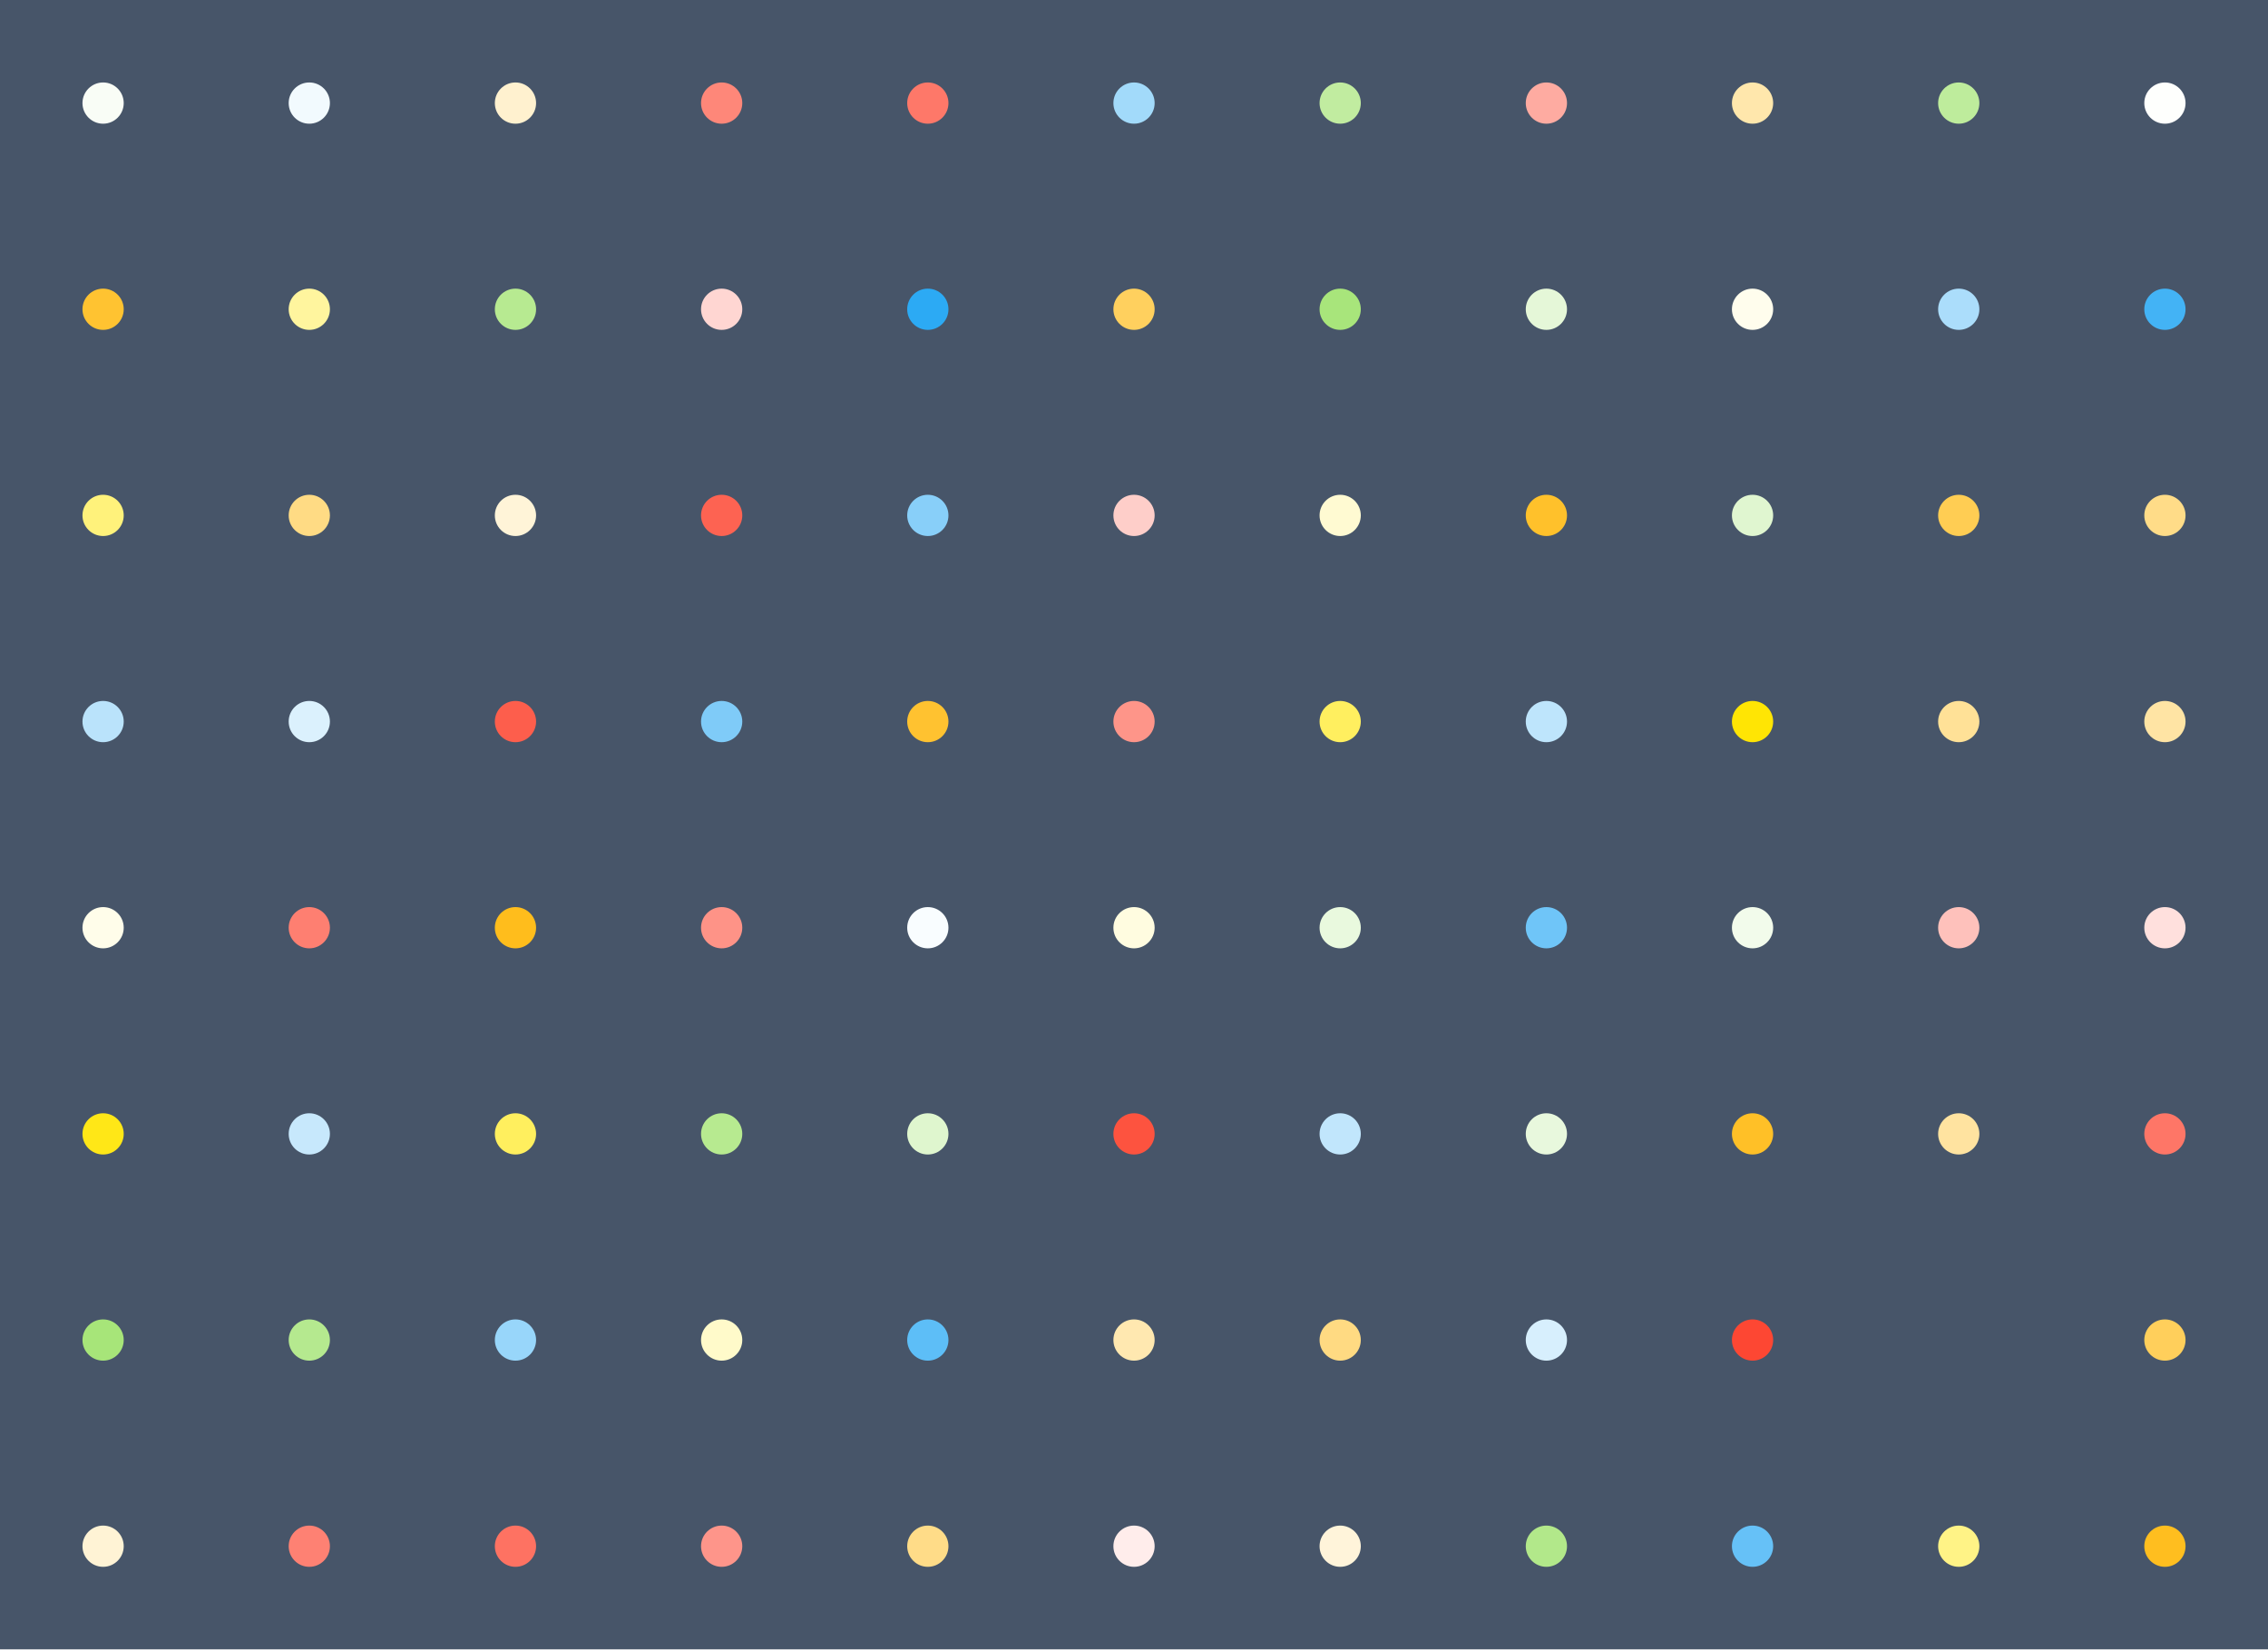
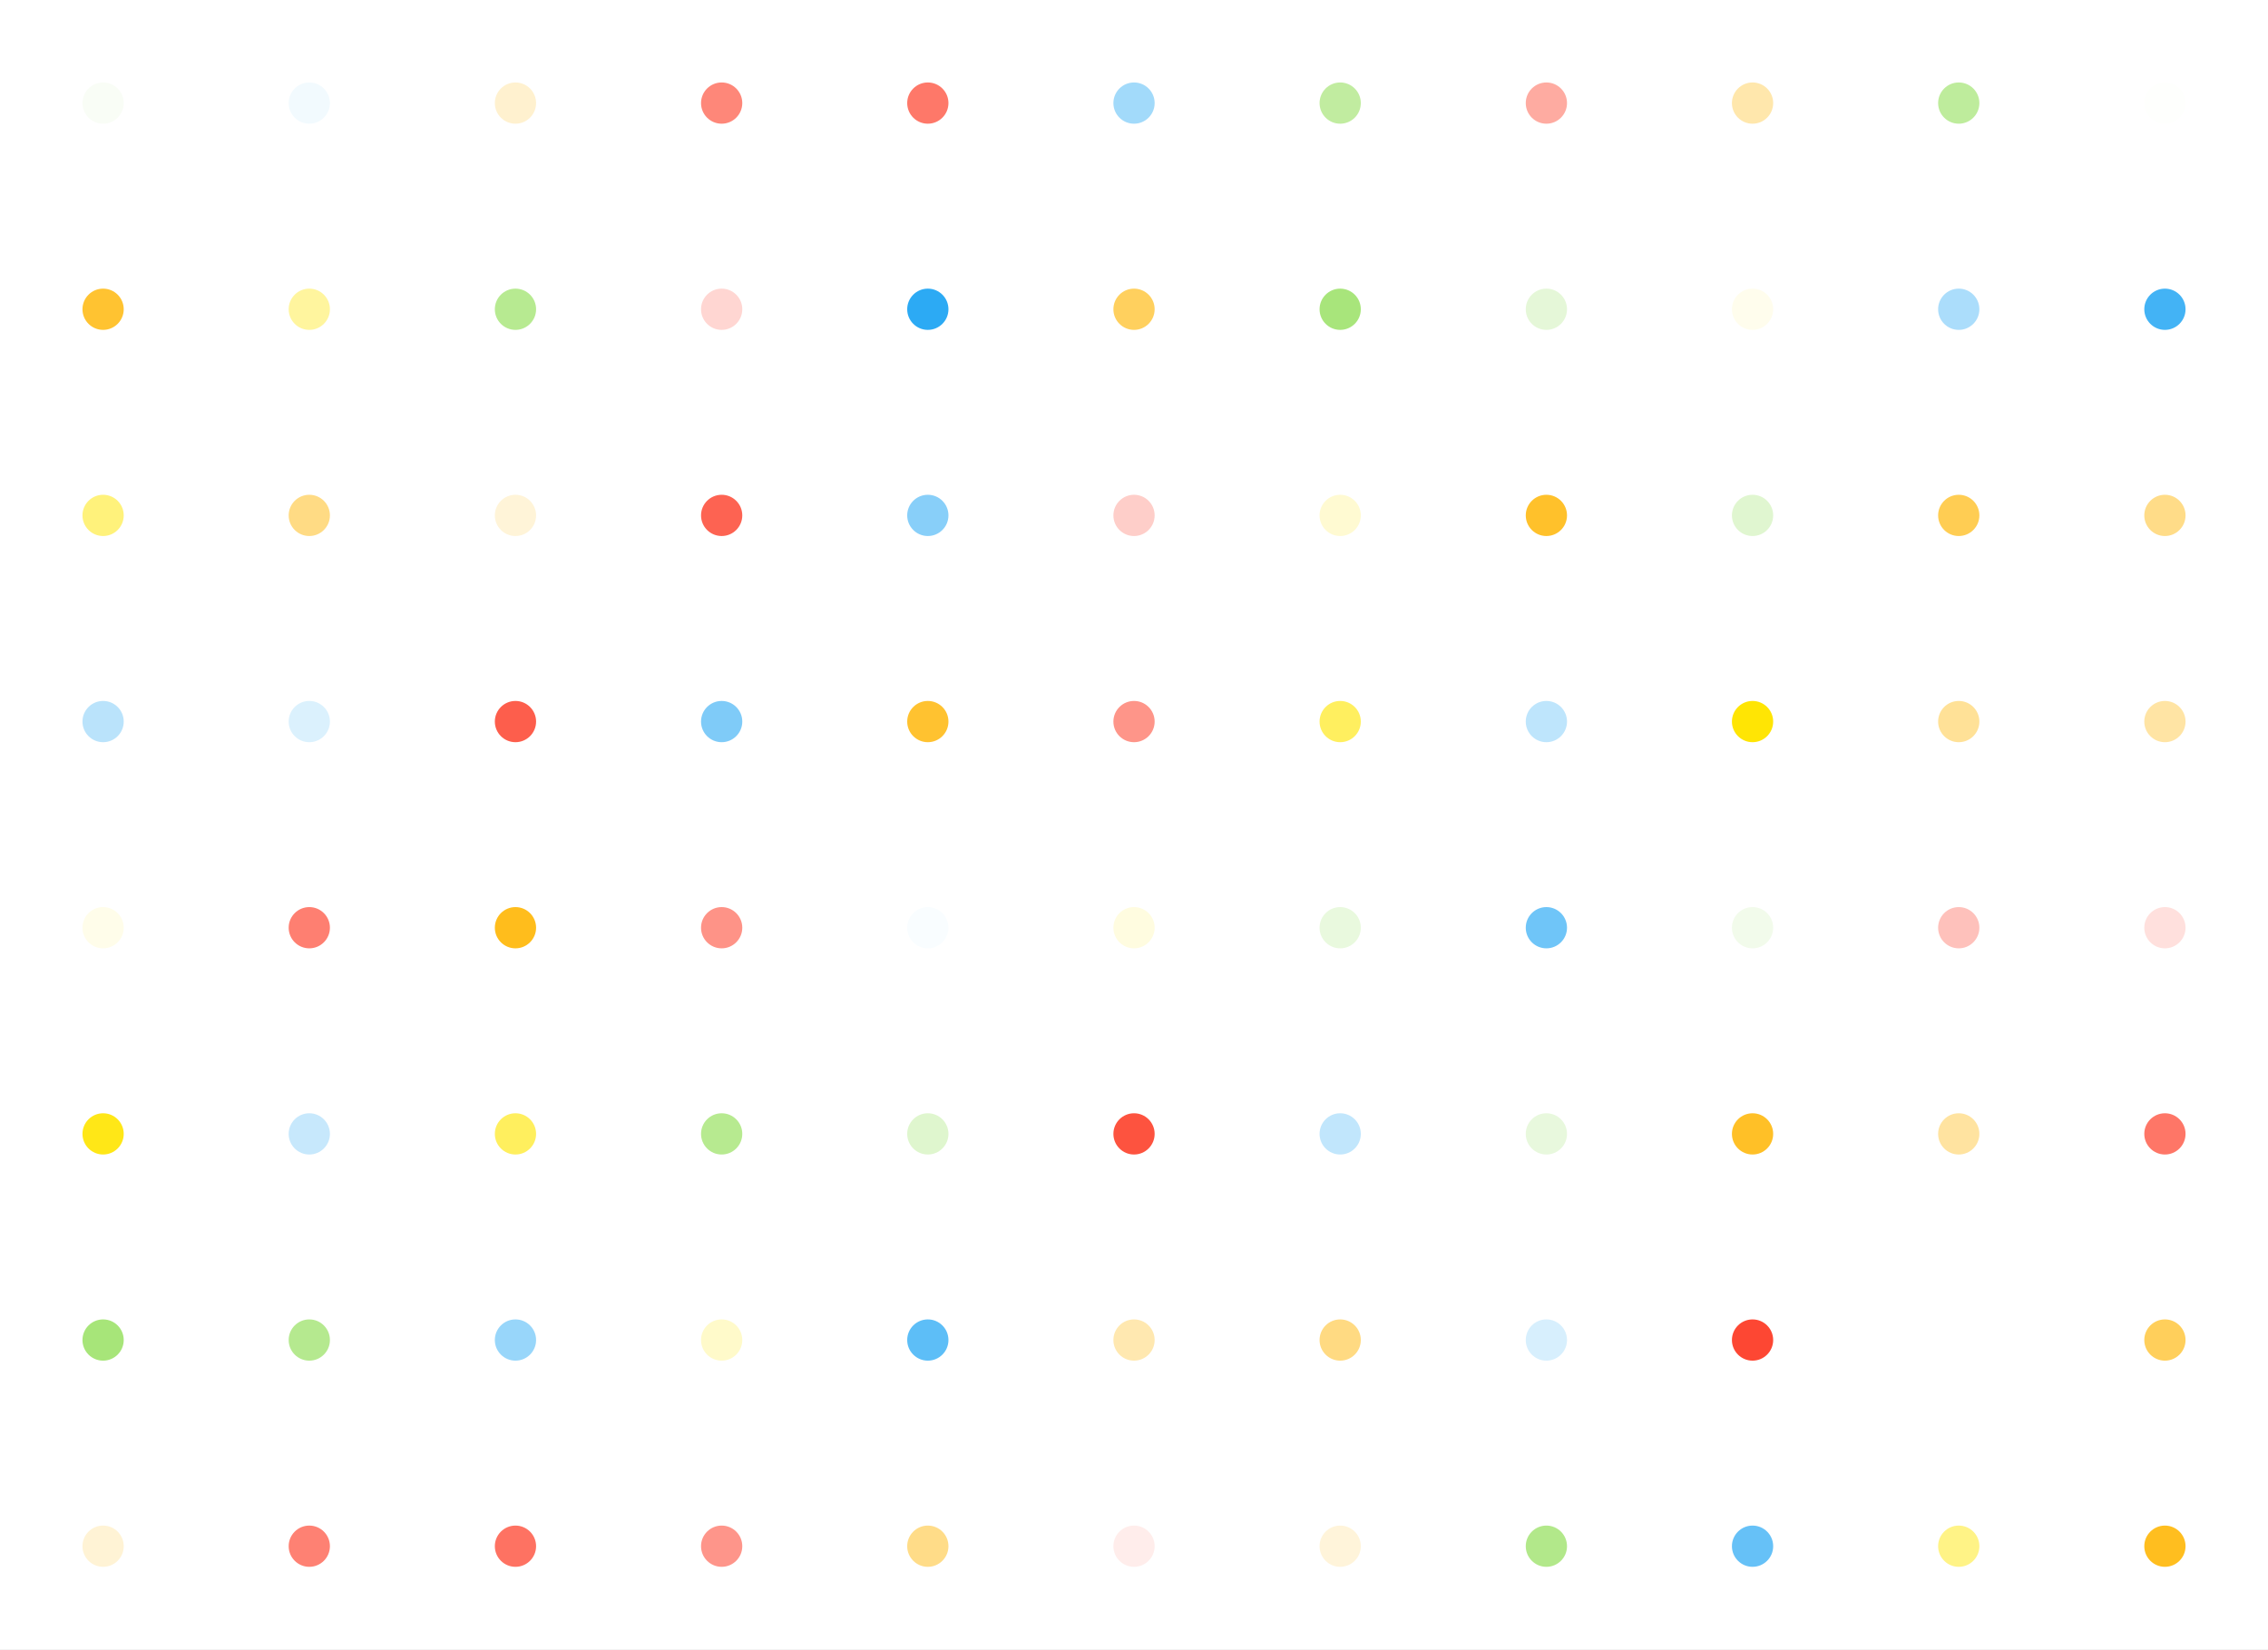
<svg xmlns="http://www.w3.org/2000/svg" viewBox="0 0 1920 1396.364" preserveAspectRatio="xMaxYMax slice">
  <g transform="scale(2.562135)">
-     <rect x="0" y="0" width="749.375" height="545" fill="#475569" />
+     <rect x="0" y="0" width="749.375" height="545" fill="#ffffff" />
    <circle cx="34.065" cy="34.065" r="6.815" fill="#f9fdf6" />
    <circle cx="102.195" cy="34.065" r="6.815" fill="#f2fafe" />
    <circle cx="170.315" cy="34.065" r="6.815" fill="#fff1cf" />
    <circle cx="238.445" cy="34.065" r="6.815" fill="#fe8779" />
    <circle cx="306.565" cy="34.065" r="6.815" fill="#fe7869" />
    <circle cx="374.695" cy="34.065" r="6.815" fill="#a2dafa" />
    <circle cx="442.815" cy="34.065" r="6.815" fill="#c1eca0" />
    <circle cx="510.945" cy="34.065" r="6.815" fill="#feaba1" />
    <circle cx="579.065" cy="34.065" r="6.815" fill="#ffe7ac" />
    <circle cx="647.195" cy="34.065" r="6.815" fill="#beec9c" />
    <circle cx="715.315" cy="34.065" r="6.815" fill="#fefffd" />
    <circle cx="34.065" cy="102.195" r="6.815" fill="#ffc331" />
    <circle cx="102.195" cy="102.195" r="6.815" fill="#fff59e" />
    <circle cx="170.315" cy="102.195" r="6.815" fill="#b7ea91" />
    <circle cx="238.445" cy="102.195" r="6.815" fill="#ffd6d2" />
    <circle cx="306.565" cy="102.195" r="6.815" fill="#2caaf4" />
    <circle cx="374.695" cy="102.195" r="6.815" fill="#ffd05e" />
    <circle cx="442.815" cy="102.195" r="6.815" fill="#a8e57b" />
    <circle cx="510.945" cy="102.195" r="6.815" fill="#e5f7d8" />
    <circle cx="579.065" cy="102.195" r="6.815" fill="#fffded" />
    <circle cx="647.195" cy="102.195" r="6.815" fill="#abddfb" />
    <circle cx="715.315" cy="102.195" r="6.815" fill="#43b3f5" />
    <circle cx="34.065" cy="170.315" r="6.815" fill="#fff27b" />
    <circle cx="102.195" cy="170.315" r="6.815" fill="#ffdb84" />
    <circle cx="170.315" cy="170.315" r="6.815" fill="#fff4d8" />
    <circle cx="238.445" cy="170.315" r="6.815" fill="#fd6352" />
    <circle cx="306.565" cy="170.315" r="6.815" fill="#88cff9" />
    <circle cx="374.695" cy="170.315" r="6.815" fill="#fecec9" />
    <circle cx="442.815" cy="170.315" r="6.815" fill="#fffad2" />
    <circle cx="510.945" cy="170.315" r="6.815" fill="#ffc12b" />
    <circle cx="579.065" cy="170.315" r="6.815" fill="#e0f6d0" />
    <circle cx="647.195" cy="170.315" r="6.815" fill="#ffcd53" />
    <circle cx="715.315" cy="170.315" r="6.815" fill="#ffdc88" />
    <circle cx="34.065" cy="238.445" r="6.815" fill="#bae3fb" />
    <circle cx="102.195" cy="238.445" r="6.815" fill="#dbf1fd" />
    <circle cx="170.315" cy="238.445" r="6.815" fill="#fd5e4c" />
    <circle cx="238.445" cy="238.445" r="6.815" fill="#7fcbf8" />
    <circle cx="306.565" cy="238.445" r="6.815" fill="#ffc230" />
    <circle cx="374.695" cy="238.445" r="6.815" fill="#fe9589" />
    <circle cx="442.815" cy="238.445" r="6.815" fill="#ffef5f" />
    <circle cx="510.945" cy="238.445" r="6.815" fill="#bee5fc" />
    <circle cx="579.065" cy="238.445" r="6.815" fill="#ffe504" />
    <circle cx="647.195" cy="238.445" r="6.815" fill="#ffe197" />
    <circle cx="715.315" cy="238.445" r="6.815" fill="#ffe4a4" />
    <circle cx="34.065" cy="306.565" r="6.815" fill="#fffdea" />
    <circle cx="102.195" cy="306.565" r="6.815" fill="#fe7f71" />
    <circle cx="170.315" cy="306.565" r="6.815" fill="#ffbd1c" />
    <circle cx="238.445" cy="306.565" r="6.815" fill="#fe9387" />
    <circle cx="306.565" cy="306.565" r="6.815" fill="#f9fdff" />
    <circle cx="374.695" cy="306.565" r="6.815" fill="#fffce0" />
    <circle cx="442.815" cy="306.565" r="6.815" fill="#e9f9de" />
    <circle cx="510.945" cy="306.565" r="6.815" fill="#6fc5f8" />
    <circle cx="579.065" cy="306.565" r="6.815" fill="#f2fbeb" />
    <circle cx="647.195" cy="306.565" r="6.815" fill="#fec1bb" />
    <circle cx="715.315" cy="306.565" r="6.815" fill="#ffe0dd" />
    <circle cx="34.065" cy="374.695" r="6.815" fill="#ffe717" />
    <circle cx="102.195" cy="374.695" r="6.815" fill="#c7e8fc" />
    <circle cx="170.315" cy="374.695" r="6.815" fill="#ffef5e" />
    <circle cx="238.445" cy="374.695" r="6.815" fill="#b7ea90" />
    <circle cx="306.565" cy="374.695" r="6.815" fill="#dff6ce" />
    <circle cx="374.695" cy="374.695" r="6.815" fill="#fd533f" />
    <circle cx="442.815" cy="374.695" r="6.815" fill="#c1e6fc" />
    <circle cx="510.945" cy="374.695" r="6.815" fill="#e8f8dd" />
    <circle cx="579.065" cy="374.695" r="6.815" fill="#ffc027" />
    <circle cx="647.195" cy="374.695" r="6.815" fill="#ffe3a0" />
    <circle cx="715.315" cy="374.695" r="6.815" fill="#fe7667" />
    <circle cx="34.065" cy="442.815" r="6.815" fill="#a7e579" />
    <circle cx="102.195" cy="442.815" r="6.815" fill="#b5e98f" />
    <circle cx="170.315" cy="442.815" r="6.815" fill="#98d6fa" />
    <circle cx="238.445" cy="442.815" r="6.815" fill="#fffaca" />
    <circle cx="306.565" cy="442.815" r="6.815" fill="#5dbef7" />
    <circle cx="374.695" cy="442.815" r="6.815" fill="#ffe8b0" />
    <circle cx="442.815" cy="442.815" r="6.815" fill="#ffda82" />
    <circle cx="510.945" cy="442.815" r="6.815" fill="#d7effd" />
    <circle cx="579.065" cy="442.815" r="6.815" fill="#fd4733" />
-     <circle cx="647.195" cy="442.815" r="6.815" fill="#475569" />
+     <circle cx="647.195" cy="442.815" r="6.815" fill="#ffffff" />
    <circle cx="715.315" cy="442.815" r="6.815" fill="#ffcf5b" />
    <circle cx="34.065" cy="510.945" r="6.815" fill="#fff3d5" />
    <circle cx="102.195" cy="510.945" r="6.815" fill="#fe8173" />
    <circle cx="170.315" cy="510.945" r="6.815" fill="#fe7262" />
    <circle cx="238.445" cy="510.945" r="6.815" fill="#fe958a" />
    <circle cx="306.565" cy="510.945" r="6.815" fill="#ffdc88" />
    <circle cx="374.695" cy="510.945" r="6.815" fill="#ffedeb" />
    <circle cx="442.815" cy="510.945" r="6.815" fill="#fff4da" />
    <circle cx="510.945" cy="510.945" r="6.815" fill="#b2e88a" />
    <circle cx="579.065" cy="510.945" r="6.815" fill="#66c1f7" />
    <circle cx="647.195" cy="510.945" r="6.815" fill="#fff386" />
    <circle cx="715.315" cy="510.945" r="6.815" fill="#ffbe1f" />
  </g>
</svg>
